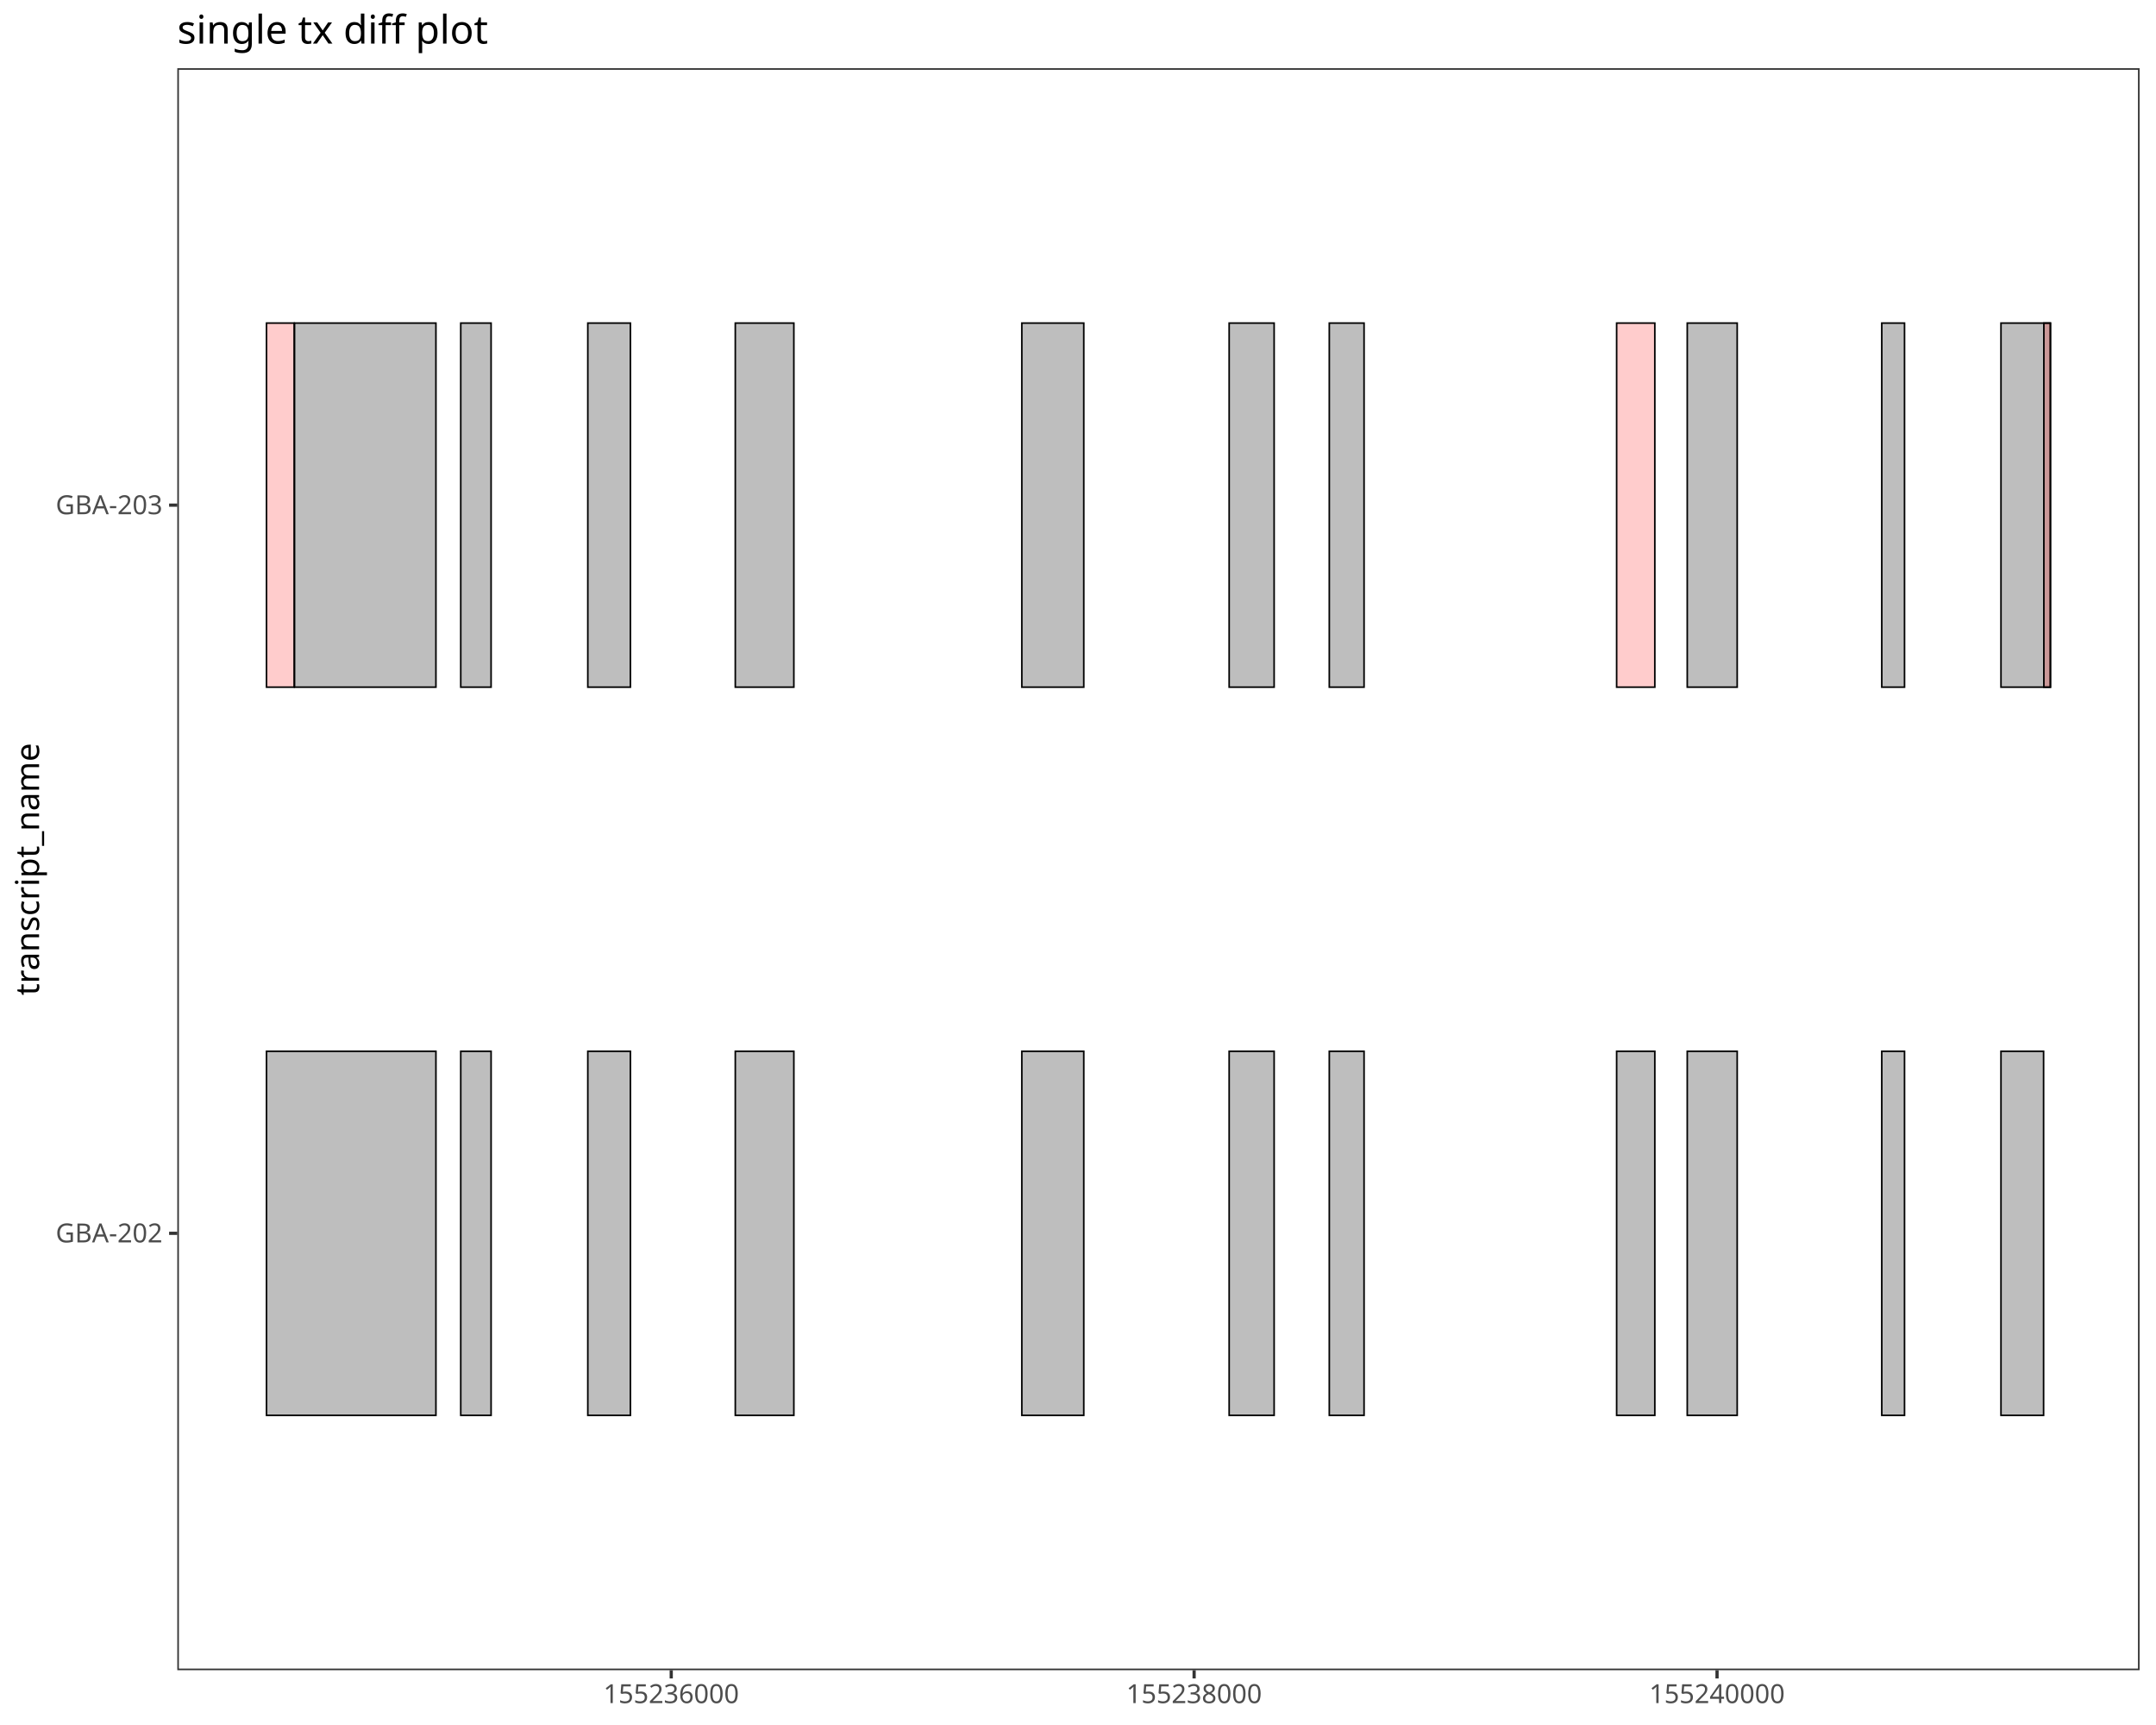
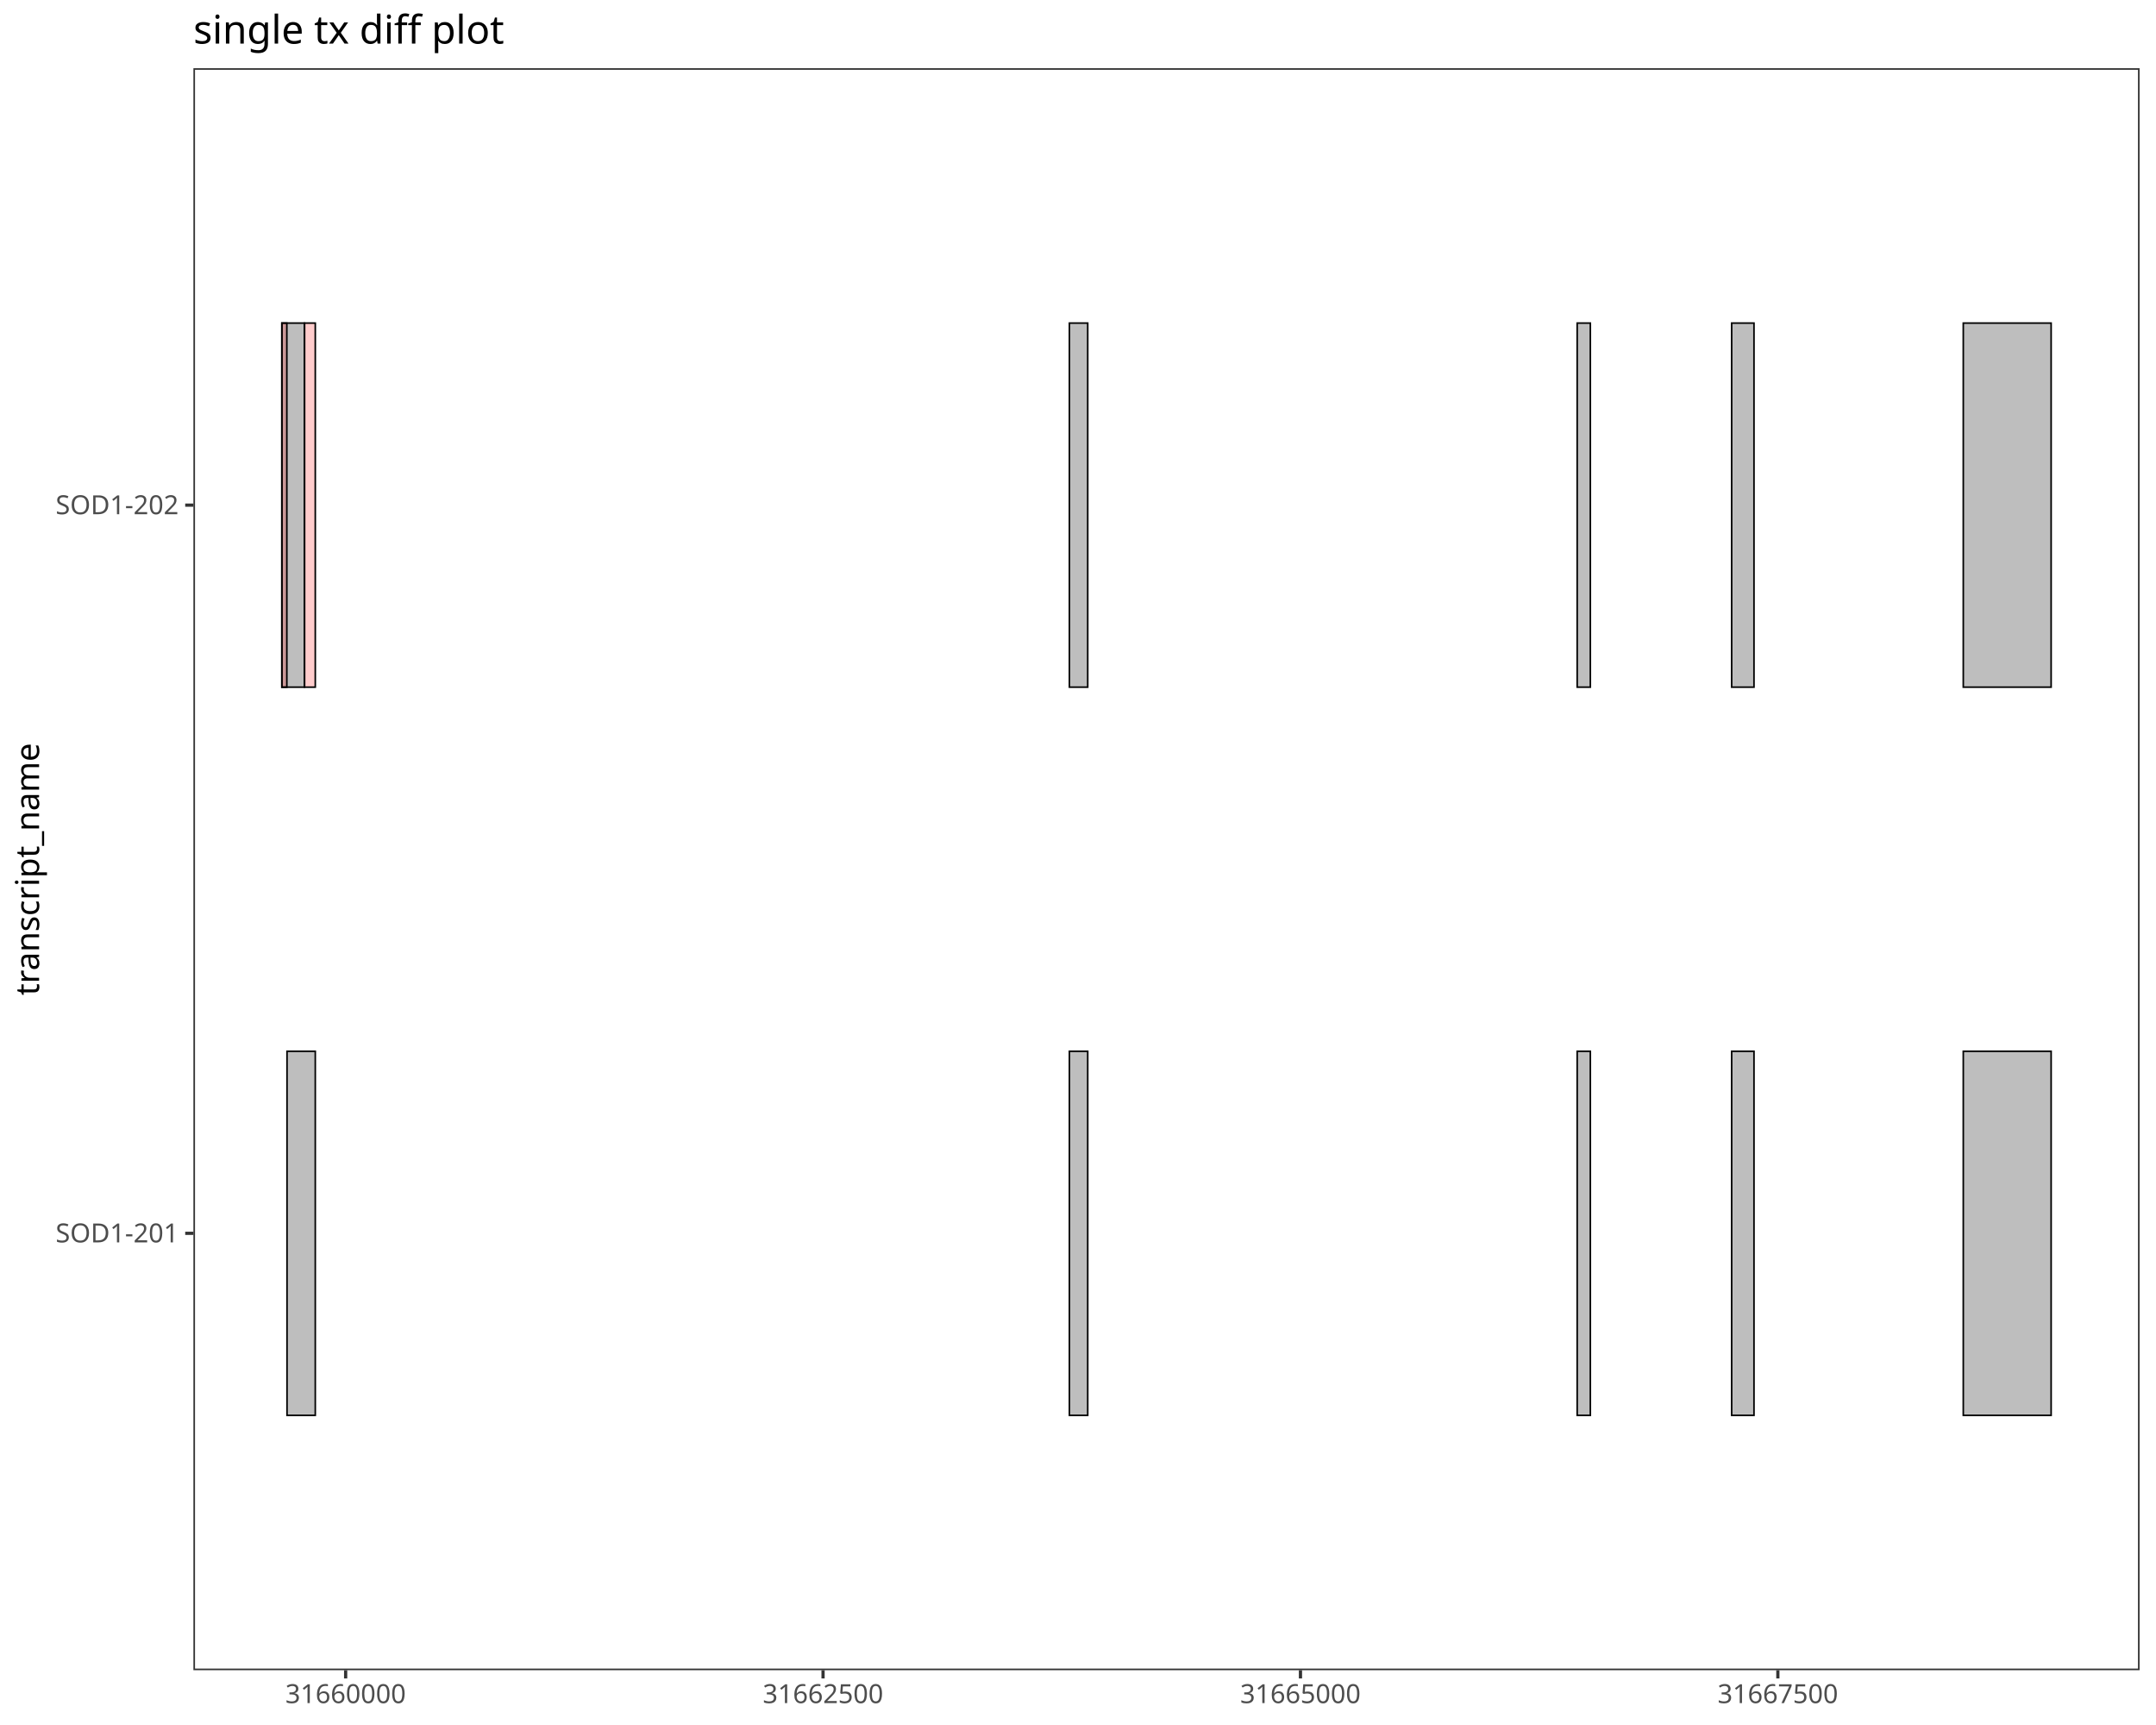
<svg xmlns="http://www.w3.org/2000/svg" class="svglite" data-engine-version="2.0" width="720.00pt" height="576.00pt" viewBox="0 0 720.00 576.00">
  <defs>
    <style type="text/css">
    .svglite line, .svglite polyline, .svglite polygon, .svglite path, .svglite rect, .svglite circle {
      fill: none;
      stroke: #000000;
      stroke-linecap: round;
      stroke-linejoin: round;
      stroke-miterlimit: 10.00;
    }
  </style>
  </defs>
  <rect width="100%" height="100%" style="stroke: none; fill: #FFFFFF;" />
  <defs>
    <clipPath id="cpMC4wMHw3MjAuMDB8MC4wMHw1NzYuMDA=">
      <rect x="0.00" y="0.00" width="720.00" height="576.00" />
    </clipPath>
  </defs>
  <g clip-path="url(#cpMC4wMHw3MjAuMDB8MC4wMHw1NzYuMDA=)">
    <rect x="0.00" y="0.00" width="720.00" height="576.00" style="stroke-width: 1.07; stroke: #FFFFFF; fill: #FFFFFF;" />
  </g>
  <defs>
-     <clipPath id="cpNTkuMjF8NzE0LjUyfDIyLjc4fDU1Ny43MQ==">
-       <rect x="59.21" y="22.78" width="655.31" height="534.92" />
+     <clipPath id="cpNjQuNTl8NzE0LjUyfDIyLjc4fDU1Ny43MQ==">
+       <rect x="64.59" y="22.78" width="649.93" height="534.92" />
    </clipPath>
  </defs>
-   <g clip-path="url(#cpNTkuMjF8NzE0LjUyfDIyLjc4fDU1Ny43MQ==)">
-     <rect x="59.21" y="22.78" width="655.31" height="534.92" style="stroke-width: 1.07; stroke: none; fill: #FFFFFF;" />
-     <rect x="668.23" y="351.03" width="14.23" height="121.57" style="stroke-width: 0.53; stroke-linecap: butt; stroke-linejoin: miter; fill: #BEBEBE;" />
-     <rect x="628.42" y="351.03" width="7.60" height="121.57" style="stroke-width: 0.53; stroke-linecap: butt; stroke-linejoin: miter; fill: #BEBEBE;" />
-     <rect x="563.46" y="351.03" width="16.68" height="121.57" style="stroke-width: 0.53; stroke-linecap: butt; stroke-linejoin: miter; fill: #BEBEBE;" />
-     <rect x="539.88" y="351.03" width="12.75" height="121.57" style="stroke-width: 0.53; stroke-linecap: butt; stroke-linejoin: miter; fill: #BEBEBE;" />
-     <rect x="443.92" y="351.03" width="11.61" height="121.57" style="stroke-width: 0.53; stroke-linecap: butt; stroke-linejoin: miter; fill: #BEBEBE;" />
-     <rect x="410.48" y="351.03" width="15.02" height="121.57" style="stroke-width: 0.53; stroke-linecap: butt; stroke-linejoin: miter; fill: #BEBEBE;" />
-     <rect x="341.24" y="351.03" width="20.69" height="121.57" style="stroke-width: 0.53; stroke-linecap: butt; stroke-linejoin: miter; fill: #BEBEBE;" />
-     <rect x="245.55" y="351.03" width="19.56" height="121.57" style="stroke-width: 0.53; stroke-linecap: butt; stroke-linejoin: miter; fill: #BEBEBE;" />
-     <rect x="196.30" y="351.03" width="14.23" height="121.57" style="stroke-width: 0.53; stroke-linecap: butt; stroke-linejoin: miter; fill: #BEBEBE;" />
-     <rect x="153.87" y="351.03" width="10.13" height="121.57" style="stroke-width: 0.53; stroke-linecap: butt; stroke-linejoin: miter; fill: #BEBEBE;" />
-     <rect x="89.00" y="351.03" width="56.58" height="121.57" style="stroke-width: 0.53; stroke-linecap: butt; stroke-linejoin: miter; fill: #BEBEBE;" />
-     <rect x="668.23" y="107.88" width="16.50" height="121.57" style="stroke-width: 0.53; stroke-linecap: butt; stroke-linejoin: miter; fill: #BEBEBE;" />
-     <rect x="628.42" y="107.88" width="7.60" height="121.57" style="stroke-width: 0.53; stroke-linecap: butt; stroke-linejoin: miter; fill: #BEBEBE;" />
-     <rect x="563.46" y="107.88" width="16.68" height="121.57" style="stroke-width: 0.53; stroke-linecap: butt; stroke-linejoin: miter; fill: #BEBEBE;" />
-     <rect x="443.92" y="107.88" width="11.61" height="121.57" style="stroke-width: 0.53; stroke-linecap: butt; stroke-linejoin: miter; fill: #BEBEBE;" />
-     <rect x="410.48" y="107.88" width="15.02" height="121.57" style="stroke-width: 0.53; stroke-linecap: butt; stroke-linejoin: miter; fill: #BEBEBE;" />
-     <rect x="341.24" y="107.88" width="20.69" height="121.57" style="stroke-width: 0.53; stroke-linecap: butt; stroke-linejoin: miter; fill: #BEBEBE;" />
-     <rect x="245.55" y="107.88" width="19.56" height="121.57" style="stroke-width: 0.53; stroke-linecap: butt; stroke-linejoin: miter; fill: #BEBEBE;" />
-     <rect x="196.30" y="107.88" width="14.23" height="121.57" style="stroke-width: 0.53; stroke-linecap: butt; stroke-linejoin: miter; fill: #BEBEBE;" />
-     <rect x="153.87" y="107.88" width="10.13" height="121.57" style="stroke-width: 0.53; stroke-linecap: butt; stroke-linejoin: miter; fill: #BEBEBE;" />
-     <rect x="98.34" y="107.88" width="47.24" height="121.57" style="stroke-width: 0.53; stroke-linecap: butt; stroke-linejoin: miter; fill: #BEBEBE;" />
-     <rect x="89.00" y="107.88" width="9.26" height="121.57" style="stroke-width: 0.53; stroke-linecap: butt; stroke-linejoin: miter; fill: #FF0000; fill-opacity: 0.20;" />
-     <rect x="539.88" y="107.88" width="12.75" height="121.57" style="stroke-width: 0.53; stroke-linecap: butt; stroke-linejoin: miter; fill: #FF0000; fill-opacity: 0.20;" />
-     <rect x="682.55" y="107.88" width="2.18" height="121.57" style="stroke-width: 0.53; stroke-linecap: butt; stroke-linejoin: miter; fill: #FF0000; fill-opacity: 0.20;" />
-     <rect x="59.21" y="22.78" width="655.31" height="534.92" style="stroke-width: 1.07; stroke: #333333;" />
+   <g clip-path="url(#cpNjQuNTl8NzE0LjUyfDIyLjc4fDU1Ny43MQ==)">
+     <rect x="64.59" y="22.78" width="649.93" height="534.92" style="stroke-width: 1.07; stroke: none; fill: #FFFFFF;" />
+     <rect x="95.85" y="351.03" width="9.44" height="121.57" style="stroke-width: 0.53; stroke-linecap: butt; stroke-linejoin: miter; fill: #BEBEBE;" />
+     <rect x="357.13" y="351.03" width="6.12" height="121.57" style="stroke-width: 0.53; stroke-linecap: butt; stroke-linejoin: miter; fill: #BEBEBE;" />
+     <rect x="526.70" y="351.03" width="4.40" height="121.57" style="stroke-width: 0.53; stroke-linecap: butt; stroke-linejoin: miter; fill: #BEBEBE;" />
+     <rect x="578.29" y="351.03" width="7.46" height="121.57" style="stroke-width: 0.53; stroke-linecap: butt; stroke-linejoin: miter; fill: #BEBEBE;" />
+     <rect x="655.64" y="351.03" width="29.34" height="121.57" style="stroke-width: 0.53; stroke-linecap: butt; stroke-linejoin: miter; fill: #BEBEBE;" />
+     <rect x="94.13" y="107.88" width="7.53" height="121.57" style="stroke-width: 0.53; stroke-linecap: butt; stroke-linejoin: miter; fill: #BEBEBE;" />
+     <rect x="357.13" y="107.88" width="6.12" height="121.57" style="stroke-width: 0.53; stroke-linecap: butt; stroke-linejoin: miter; fill: #BEBEBE;" />
+     <rect x="526.70" y="107.88" width="4.40" height="121.57" style="stroke-width: 0.53; stroke-linecap: butt; stroke-linejoin: miter; fill: #BEBEBE;" />
+     <rect x="578.29" y="107.88" width="7.46" height="121.57" style="stroke-width: 0.53; stroke-linecap: butt; stroke-linejoin: miter; fill: #BEBEBE;" />
+     <rect x="655.64" y="107.88" width="29.34" height="121.57" style="stroke-width: 0.53; stroke-linecap: butt; stroke-linejoin: miter; fill: #BEBEBE;" />
+     <rect x="94.13" y="107.88" width="1.66" height="121.57" style="stroke-width: 0.53; stroke-linecap: butt; stroke-linejoin: miter; fill: #FF0000; fill-opacity: 0.20;" />
+     <rect x="101.72" y="107.88" width="3.57" height="121.57" style="stroke-width: 0.53; stroke-linecap: butt; stroke-linejoin: miter; fill: #FF0000; fill-opacity: 0.20;" />
+     <rect x="64.59" y="22.78" width="649.93" height="534.92" style="stroke-width: 1.07; stroke: #333333;" />
  </g>
  <g clip-path="url(#cpMC4wMHw3MjAuMDB8MC4wMHw1NzYuMDA=)">
-     <text x="54.28" y="414.85" text-anchor="end" style="font-size: 8.80px; fill: #4D4D4D; font-family: sans;" textLength="36.20px" lengthAdjust="spacingAndGlyphs">GBA-202</text>
-     <text x="54.28" y="171.70" text-anchor="end" style="font-size: 8.80px; fill: #4D4D4D; font-family: sans;" textLength="36.20px" lengthAdjust="spacingAndGlyphs">GBA-203</text>
-     <polyline points="56.47,411.82 59.21,411.82 " style="stroke-width: 1.07; stroke: #333333; stroke-linecap: butt;" />
-     <polyline points="56.47,168.67 59.21,168.67 " style="stroke-width: 1.07; stroke: #333333; stroke-linecap: butt;" />
-     <polyline points="224.16,560.45 224.16,557.71 " style="stroke-width: 1.07; stroke: #333333; stroke-linecap: butt;" />
-     <polyline points="398.78,560.45 398.78,557.71 " style="stroke-width: 1.07; stroke: #333333; stroke-linecap: butt;" />
-     <polyline points="573.41,560.45 573.41,557.71 " style="stroke-width: 1.07; stroke: #333333; stroke-linecap: butt;" />
-     <text x="224.16" y="568.69" text-anchor="middle" style="font-size: 8.80px; fill: #4D4D4D; font-family: sans;" textLength="44.05px" lengthAdjust="spacingAndGlyphs">155236000</text>
-     <text x="398.78" y="568.69" text-anchor="middle" style="font-size: 8.80px; fill: #4D4D4D; font-family: sans;" textLength="44.05px" lengthAdjust="spacingAndGlyphs">155238000</text>
-     <text x="573.41" y="568.69" text-anchor="middle" style="font-size: 8.80px; fill: #4D4D4D; font-family: sans;" textLength="44.05px" lengthAdjust="spacingAndGlyphs">155240000</text>
+     <text x="59.66" y="414.85" text-anchor="end" style="font-size: 8.80px; fill: #4D4D4D; font-family: sans;" textLength="41.59px" lengthAdjust="spacingAndGlyphs">SOD1-201</text>
+     <text x="59.66" y="171.70" text-anchor="end" style="font-size: 8.80px; fill: #4D4D4D; font-family: sans;" textLength="41.59px" lengthAdjust="spacingAndGlyphs">SOD1-202</text>
+     <polyline points="61.85,411.82 64.59,411.82 " style="stroke-width: 1.07; stroke: #333333; stroke-linecap: butt;" />
+     <polyline points="61.85,168.67 64.59,168.67 " style="stroke-width: 1.07; stroke: #333333; stroke-linecap: butt;" />
+     <polyline points="115.43,560.45 115.43,557.71 " style="stroke-width: 1.07; stroke: #333333; stroke-linecap: butt;" />
+     <polyline points="274.86,560.45 274.86,557.71 " style="stroke-width: 1.07; stroke: #333333; stroke-linecap: butt;" />
+     <polyline points="434.29,560.45 434.29,557.71 " style="stroke-width: 1.07; stroke: #333333; stroke-linecap: butt;" />
+     <polyline points="593.72,560.45 593.72,557.71 " style="stroke-width: 1.07; stroke: #333333; stroke-linecap: butt;" />
+     <text x="115.43" y="568.69" text-anchor="middle" style="font-size: 8.80px; fill: #4D4D4D; font-family: sans;" textLength="39.16px" lengthAdjust="spacingAndGlyphs">31660000</text>
+     <text x="274.86" y="568.69" text-anchor="middle" style="font-size: 8.80px; fill: #4D4D4D; font-family: sans;" textLength="39.16px" lengthAdjust="spacingAndGlyphs">31662500</text>
+     <text x="434.29" y="568.69" text-anchor="middle" style="font-size: 8.80px; fill: #4D4D4D; font-family: sans;" textLength="39.16px" lengthAdjust="spacingAndGlyphs">31665000</text>
+     <text x="593.72" y="568.69" text-anchor="middle" style="font-size: 8.80px; fill: #4D4D4D; font-family: sans;" textLength="39.16px" lengthAdjust="spacingAndGlyphs">31667500</text>
    <text transform="translate(13.05,290.24) rotate(-90)" text-anchor="middle" style="font-size: 11.00px; font-family: sans;" textLength="78.88px" lengthAdjust="spacingAndGlyphs">transcript_name</text>
-     <text x="59.21" y="14.56" style="font-size: 13.20px; font-family: sans;" textLength="94.65px" lengthAdjust="spacingAndGlyphs">single tx diff plot</text>
+     <text x="64.59" y="14.56" style="font-size: 13.20px; font-family: sans;" textLength="94.65px" lengthAdjust="spacingAndGlyphs">single tx diff plot</text>
  </g>
</svg>
